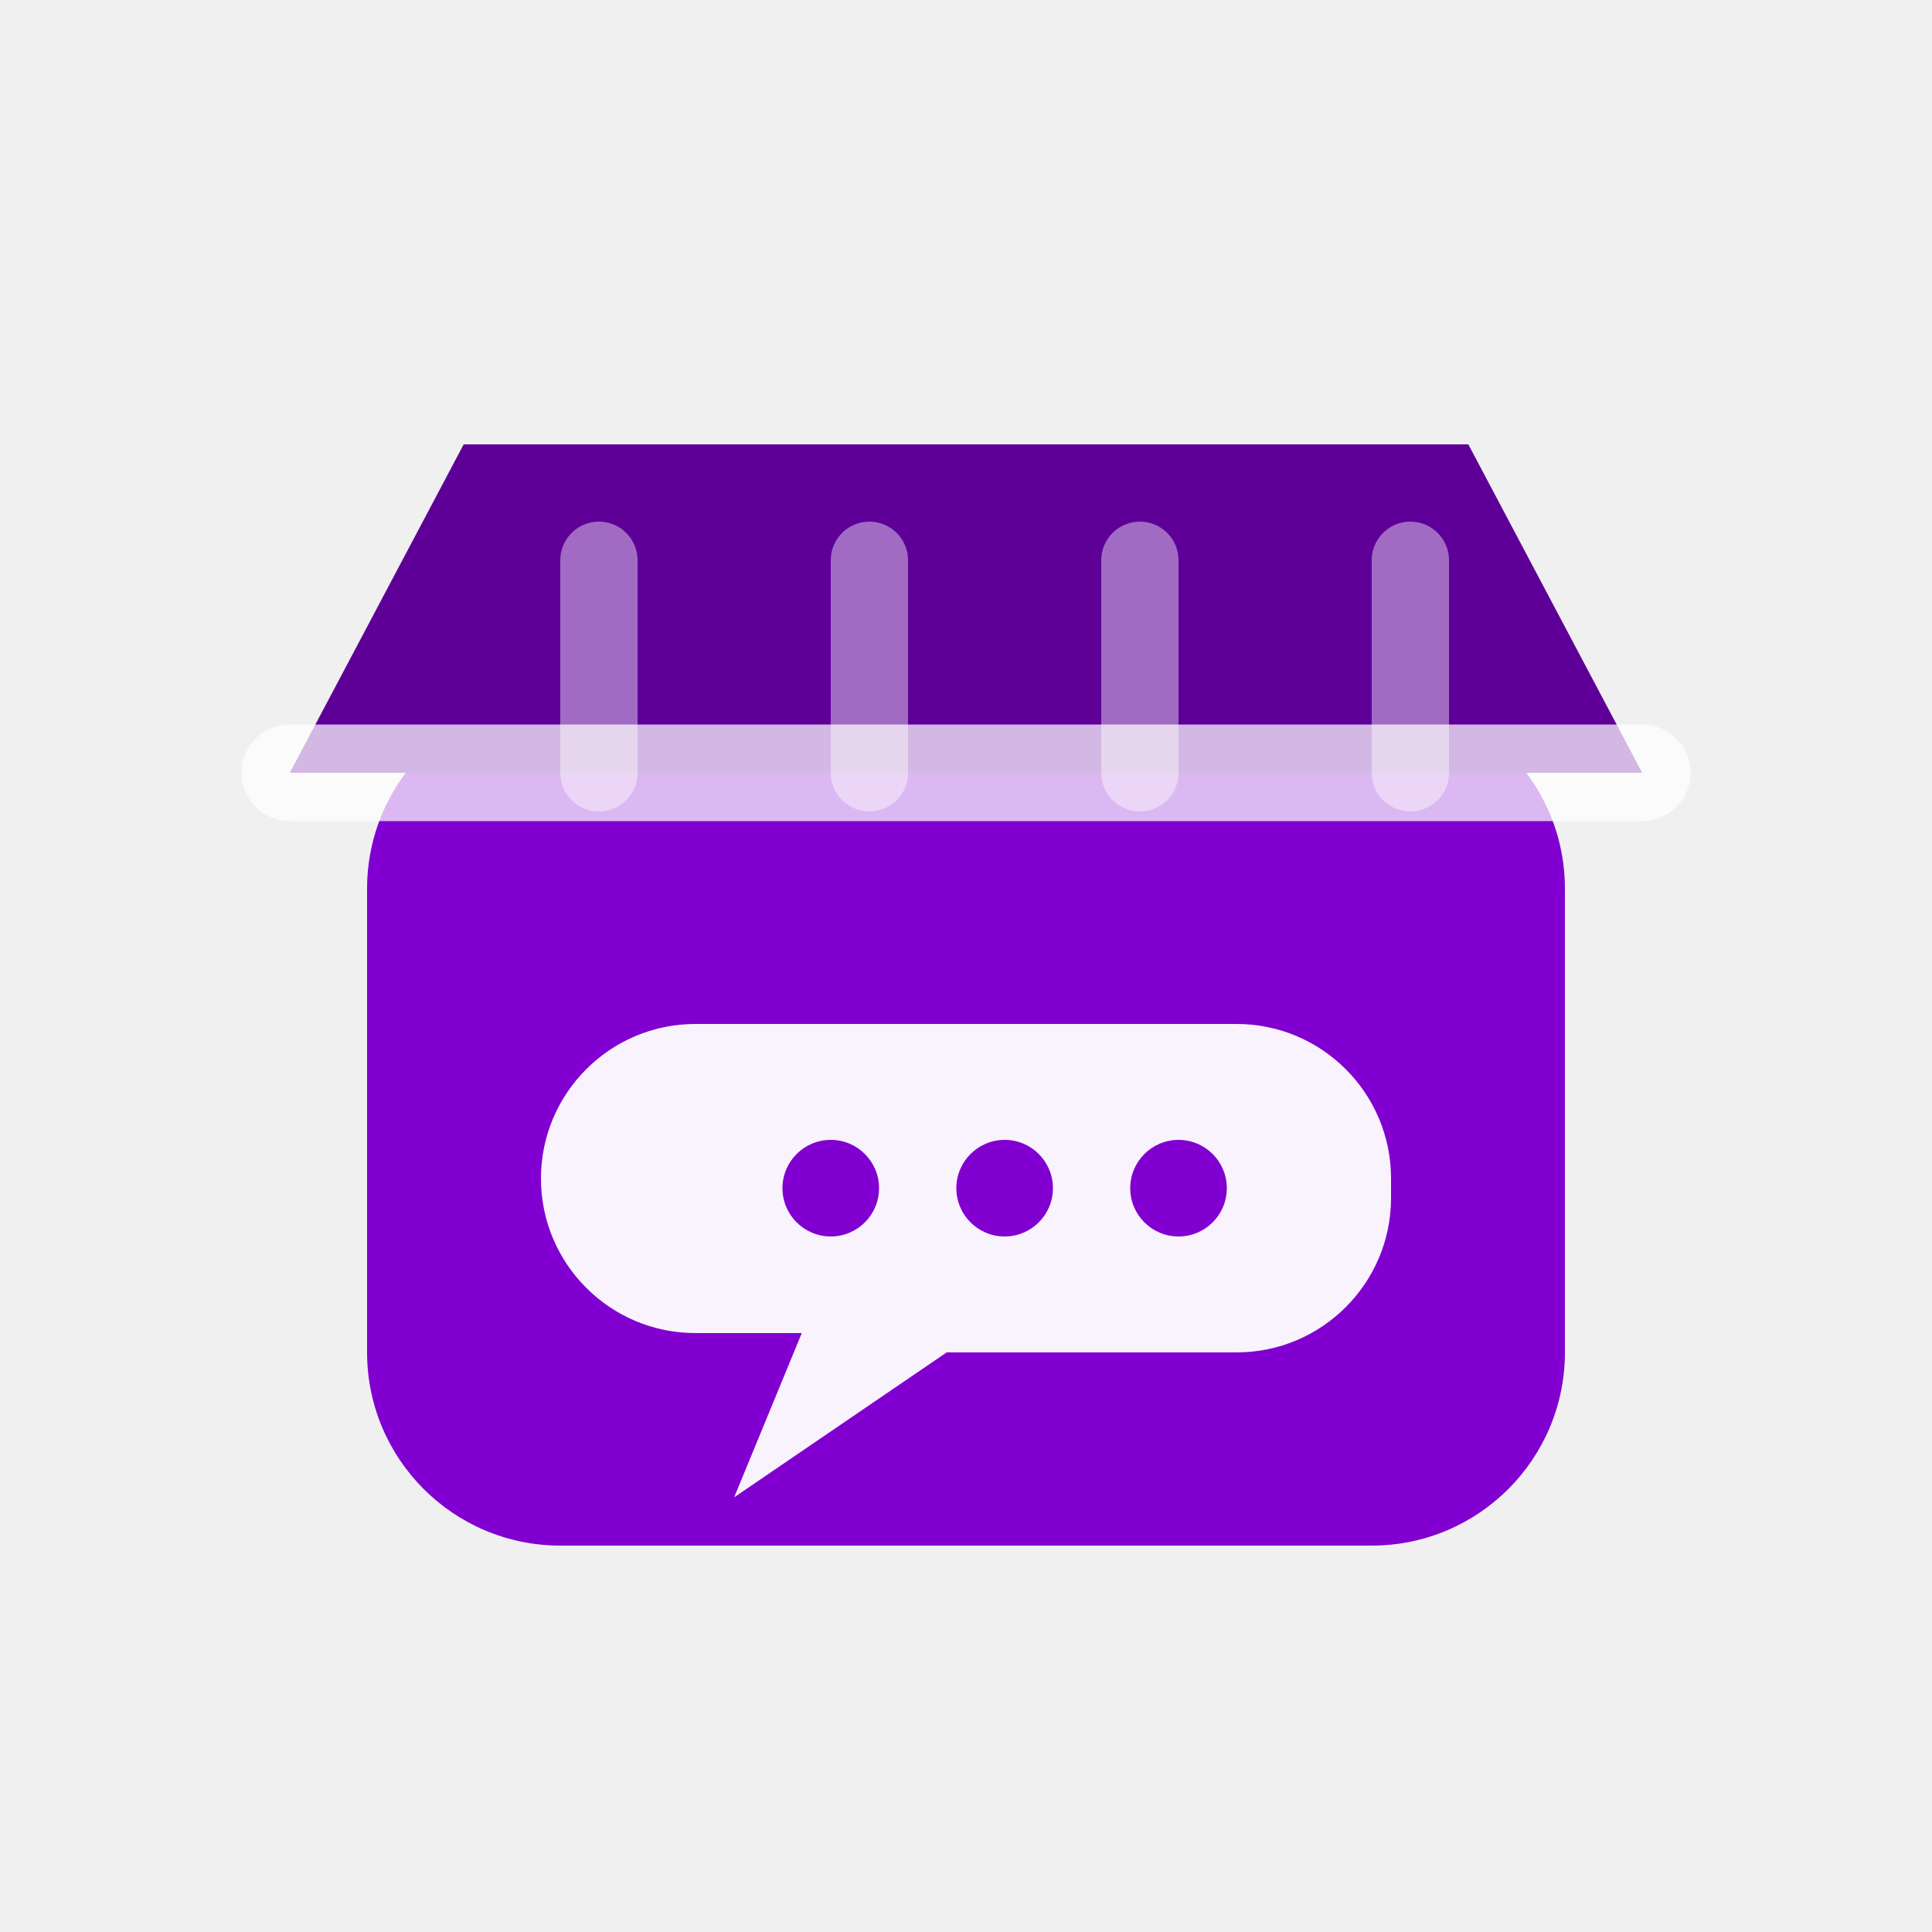
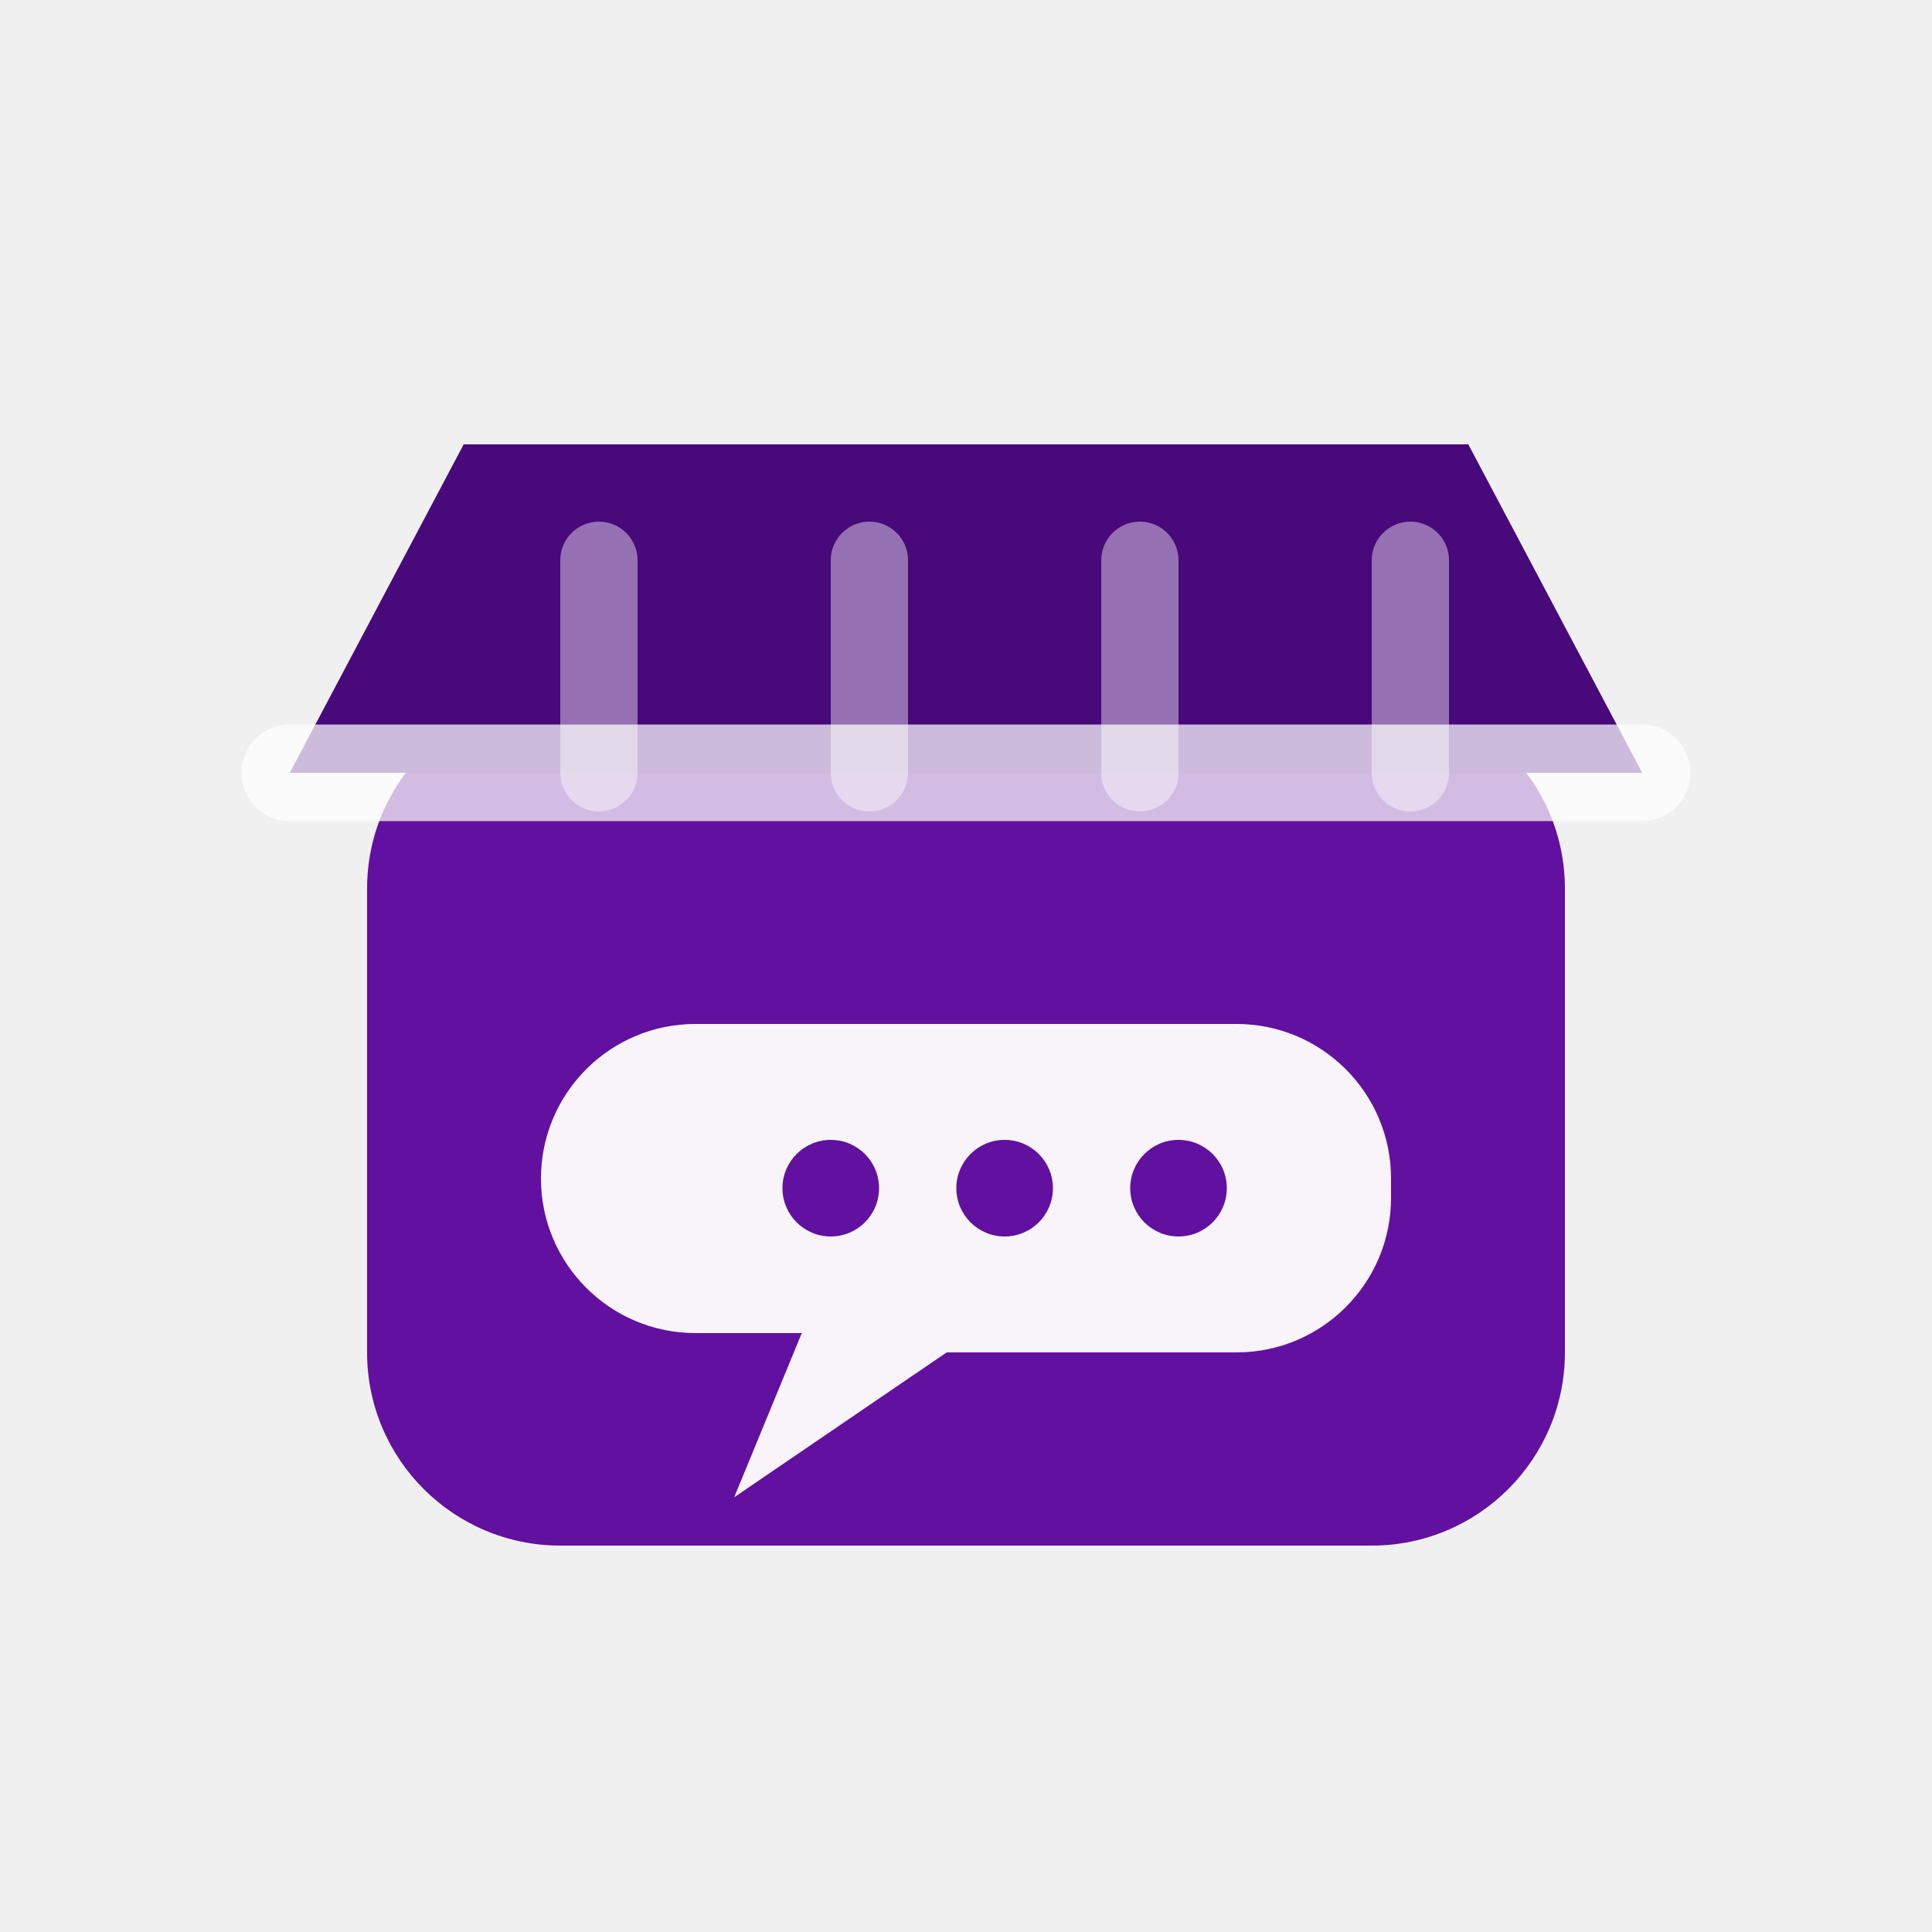
<svg xmlns="http://www.w3.org/2000/svg" viewBox="0 0 200 200" width="100%" height="100%">
-   <rect x="38" y="72" width="124" height="88" rx="20" fill="#8100D1" />
-   <path d="M48 46h104l18 34H30l18-34Z" fill="#5E0098" />
+   <rect x="38" y="72" width="124" height="88" rx="20" fill="#62109F" />
+   <path d="M48 46h104l18 34H30l18-34Z" fill="#48097A" />
  <path d="M30 80h140" stroke="#fff" stroke-width="10" stroke-linecap="round" opacity="0.72" />
  <path d="M62 80V58M90 80V58M118 80V58M146 80V58" stroke="#fff" stroke-width="8" stroke-linecap="round" opacity="0.42" />
  <path d="M72 106h56a16 16 0 0 1 16 16v2a16 16 0 0 1-16 16H98l-22 15 7-17H72a16 16 0 0 1-16-16 16 16 0 0 1 16-16Z" fill="#fff" opacity="0.95" />
-   <circle cx="86" cy="123" r="5" fill="#8100D1" />
-   <circle cx="104" cy="123" r="5" fill="#8100D1" />
-   <circle cx="122" cy="123" r="5" fill="#8100D1" />
+   <circle cx="86" cy="123" r="5" fill="#62109F" />
+   <circle cx="104" cy="123" r="5" fill="#62109F" />
+   <circle cx="122" cy="123" r="5" fill="#62109F" />
</svg>
